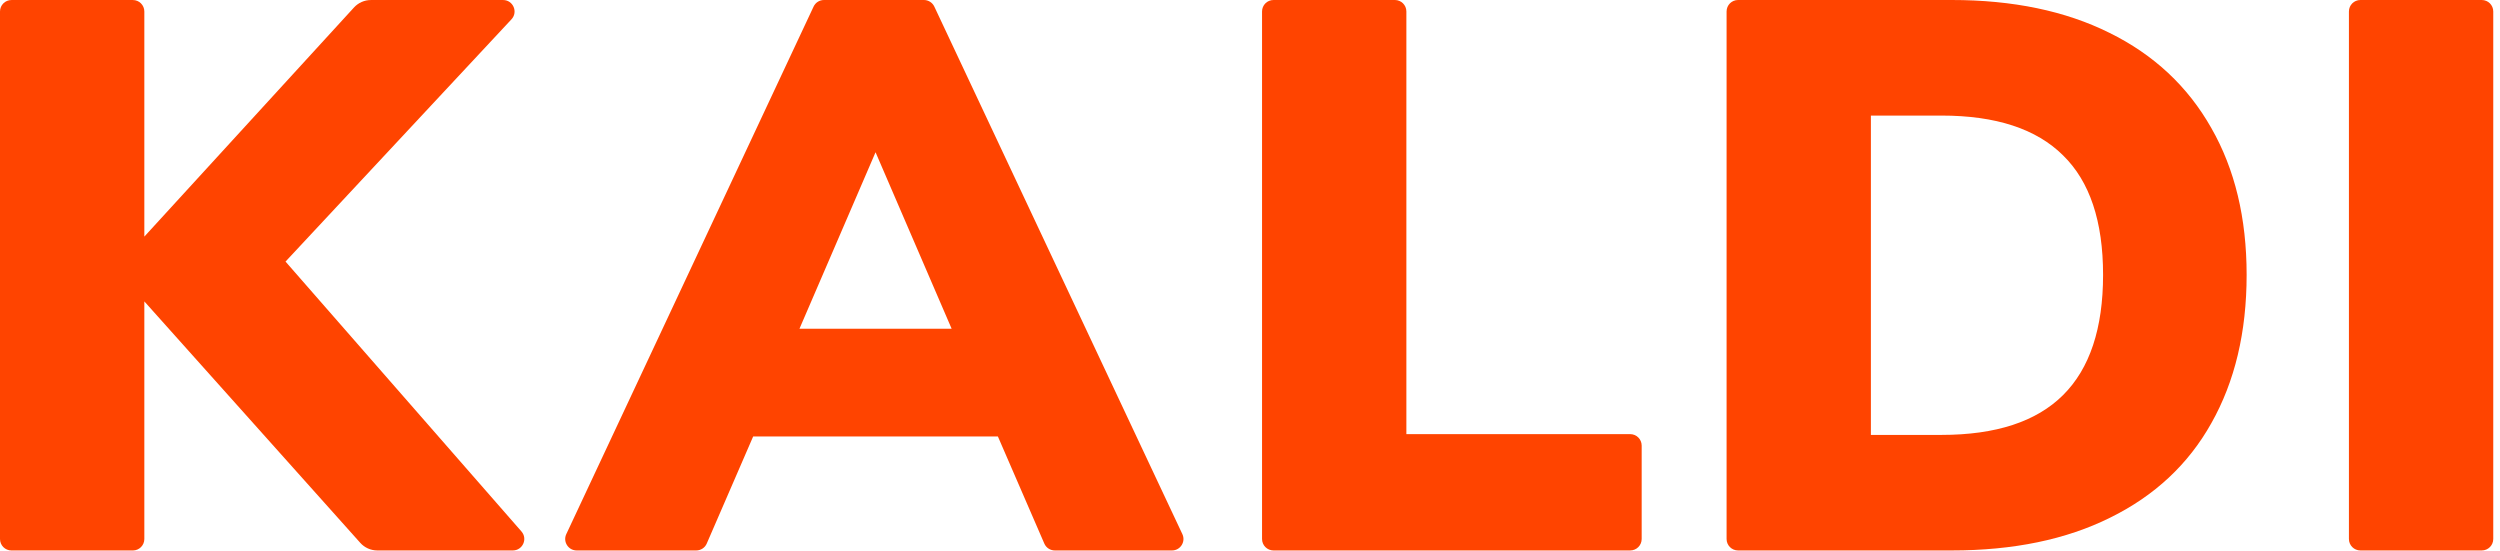
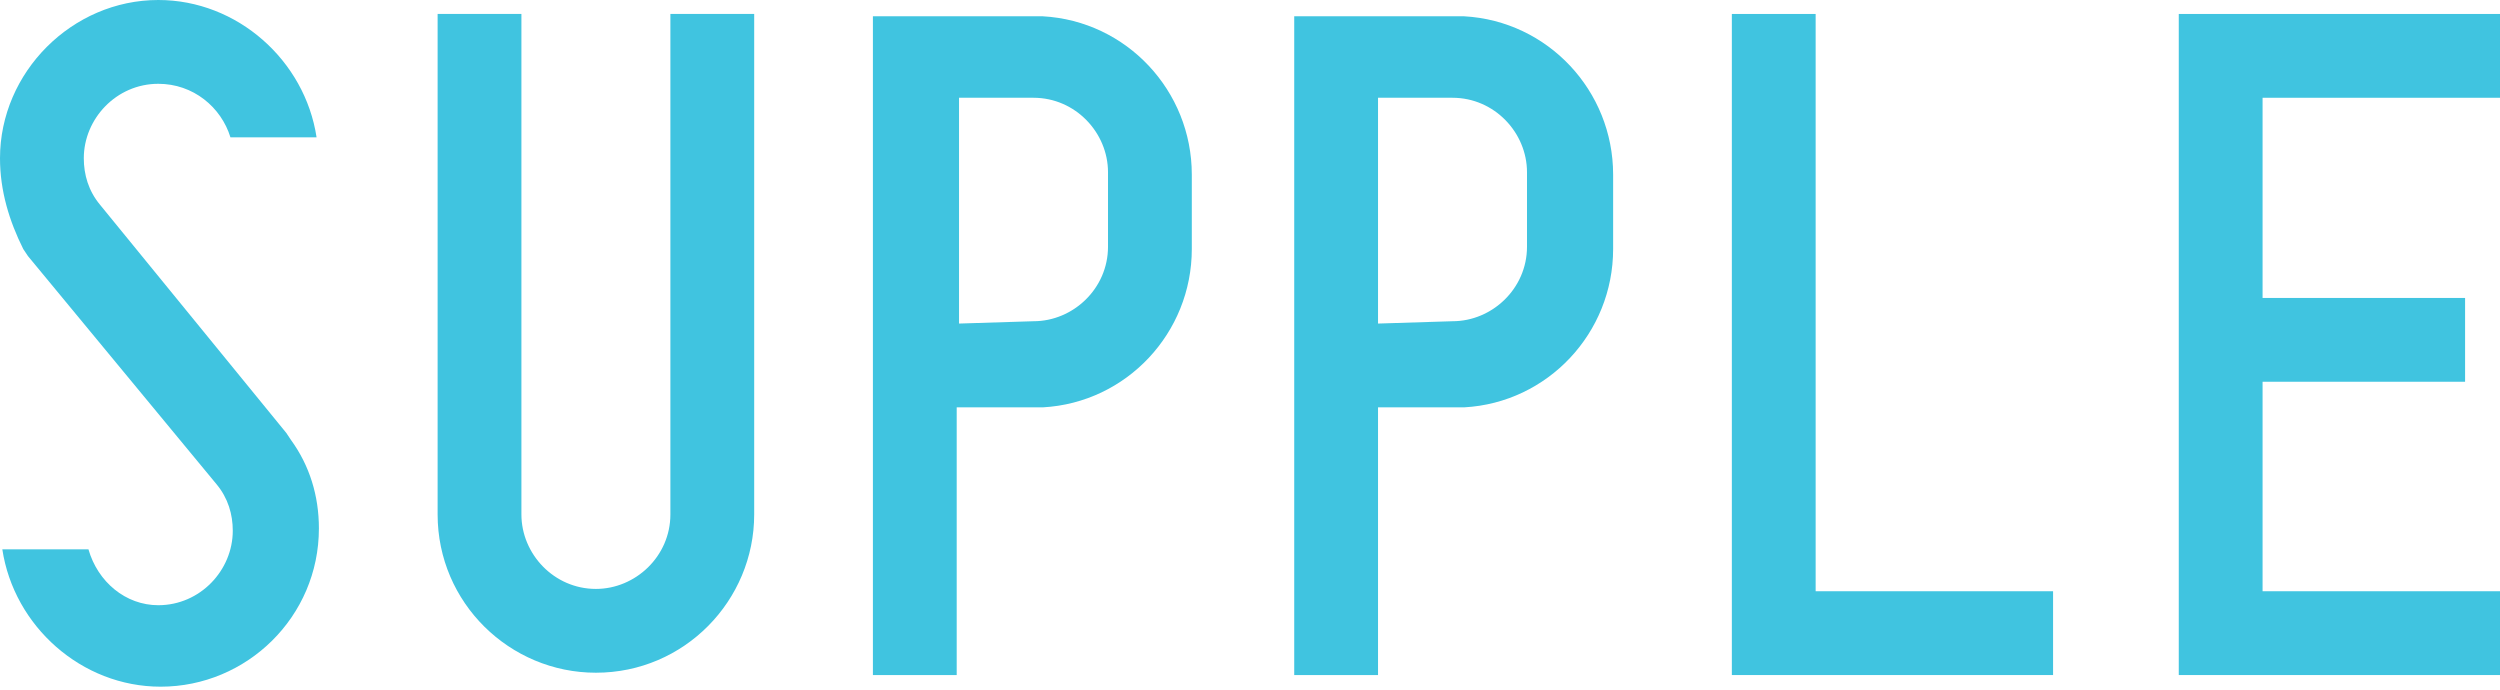
- <svg xmlns="http://www.w3.org/2000/svg" xmlns:xlink="http://www.w3.org/1999/xlink" viewBox="0 0 109 24">
-   <g transform="translate(-1470)">
-     <g style="mix-blend-mode:normal" transform="translate(1470)" fill="#f40">
-       <use xlink:href="#b" style="mix-blend-mode:normal" />
-       <use xlink:href="#c" style="mix-blend-mode:normal" />
-       <use xlink:href="#d" style="mix-blend-mode:normal" />
-       <use xlink:href="#e" style="mix-blend-mode:normal" />
-       <use xlink:href="#f" style="mix-blend-mode:normal" />
-     </g>
+ <svg xmlns="http://www.w3.org/2000/svg" version="1.1" id="Layer_1" x="0px" y="0px" viewBox="0 0 107.4 29.6" style="enable-background:new 0 0 107.4 29.6;" xml:space="preserve">
+   <style type="text/css">
+ 	.st0{fill:#40C4E0;}
+ </style>
+   <g>
+     <path class="st0" d="M32.4,0.6h-3.6v21.5c0,1.8-1.5,3.2-3.2,3.2c-1.8,0-3.2-1.5-3.2-3.2V0.6h-3.6v21.5c0,3.8,3.1,6.8,6.8,6.8   c3.8,0,6.8-3.1,6.8-6.8V0.6z" />
+     <path class="st0" d="M44.8,17.5c3.6-0.2,6.4-3.2,6.4-6.8l0-3.2c0-3.6-2.8-6.6-6.4-6.8l-0.4,0h-6.9V29h3.6V17.5h3.4L44.8,17.5z    M41.2,13.9V4.2h3.2c1.8,0,3.2,1.5,3.2,3.2l0,3.2l0,0c0,1.8-1.5,3.2-3.2,3.2L41.2,13.9z" />
+     <path class="st0" d="M62.9,17.5c3.6-0.2,6.4-3.2,6.4-6.8l0-3.2c0-3.6-2.8-6.6-6.4-6.8l-0.4,0h-6.9V29h3.6V17.5h3.4L62.9,17.5z    M59.2,13.9V4.2h3.2c1.8,0,3.2,1.5,3.2,3.2l0,3.2l0,0c0,1.8-1.5,3.2-3.2,3.2L59.2,13.9z" />
+     <polygon class="st0" points="74.4,0.6 74.4,29 88.2,29 88.2,25.4 78,25.4 78,0.6  " />
+     <polygon class="st0" points="107.4,4.2 107.4,0.6 93.6,0.6 93.6,29 107.4,29 107.4,25.4 97.2,25.4 97.2,16.4 105.9,16.4   105.9,12.8 97.2,12.8 97.2,4.2  " />
+     <path class="st0" d="M12.3,18.6l0.2,0.3c0.8,1.1,1.2,2.4,1.2,3.8c0,3.8-3.1,6.8-6.8,6.8c-3.4,0-6.3-2.6-6.8-5.9h3.7   C4.2,25,5.4,26,6.8,26c1.8,0,3.2-1.5,3.2-3.2c0-0.7-0.2-1.4-0.7-2l-8.1-9.8l-0.2-0.3C0.4,9.5,0,8.2,0,6.8C0,3.1,3.1,0,6.8,0   c3.4,0,6.3,2.6,6.8,5.9H9.9C9.5,4.6,8.3,3.6,6.8,3.6c-1.8,0-3.2,1.5-3.2,3.2c0,0.7,0.2,1.4,0.7,2L12.3,18.6z" />
  </g>
-   <defs>
-     <path id="b" d="M22.735 23.171c.283.323.053.829-.376.829h-5.907c-.285 0-.556-.121-.745-.333l-9.414-10.526v10.36c0 .276-.224.5-.5.5h-5.293c-.276 0-.5-.224-.5-.5v-23c0-.276.224-.5.5-.5h5.293c.276 0 .5.224.5.5v9.815l9.141-9.99c.19-.207.457-.325.738-.325h5.762c.437 0 .664.521.366.841l-9.851 10.563 10.287 11.767z" />
-     <path id="c" d="M45.991 24c-.199 0-.38-.118-.459-.301l-2.024-4.669h-10.67l-2.024 4.669c-.079.183-.259.301-.459.301h-5.212c-.366 0-.608-.381-.453-.712l10.782-23c.082-.176.259-.288.453-.288h4.358c.194 0 .37.112.453.287l10.815 23c.156.332-.086.713-.452.713h-5.108zm-11.135-9.668h6.635l-3.317-7.694-3.317 7.694z" />
-     <path id="d" d="M55.525 24c-.276 0-.5-.224-.5-.5v-23c0-.276.224-.5.5-.5h5.293c.276 0 .5.224.5.5v18.428h9.759c.276 0 .5.224.5.5v4.072c0 .276-.224.5-.5.5h-15.552z" />
-     <path id="e" d="M75.279.5c0-.276.224-.5.5-.5h9.315c2.667 0 4.959.477 6.874 1.43 1.938.953 3.42 2.338 4.446 4.153 1.026 1.793 1.539 3.926 1.539 6.4 0 2.496-.513 4.652-1.539 6.468-1.003 1.793-2.474 3.166-4.412 4.119-1.915.953-4.218 1.43-6.908 1.43h-9.315c-.276 0-.5-.224-.5-.5v-23zm9.37 18.462c2.371 0 4.138-.579 5.301-1.736 1.163-1.157 1.744-2.905 1.744-5.242 0-2.338-.581-4.074-1.744-5.209-1.163-1.157-2.93-1.736-5.301-1.736h-3.078v13.923h3.078z" />
-     <path id="f" d="M102.913 24c-.276 0-.5-.224-.5-.5v-23c0-.276.224-.5.5-.5h5.293c.276 0 .5.224.5.5v23c0 .276-.224.5-.5.5h-5.293z" />
-   </defs>
</svg>
